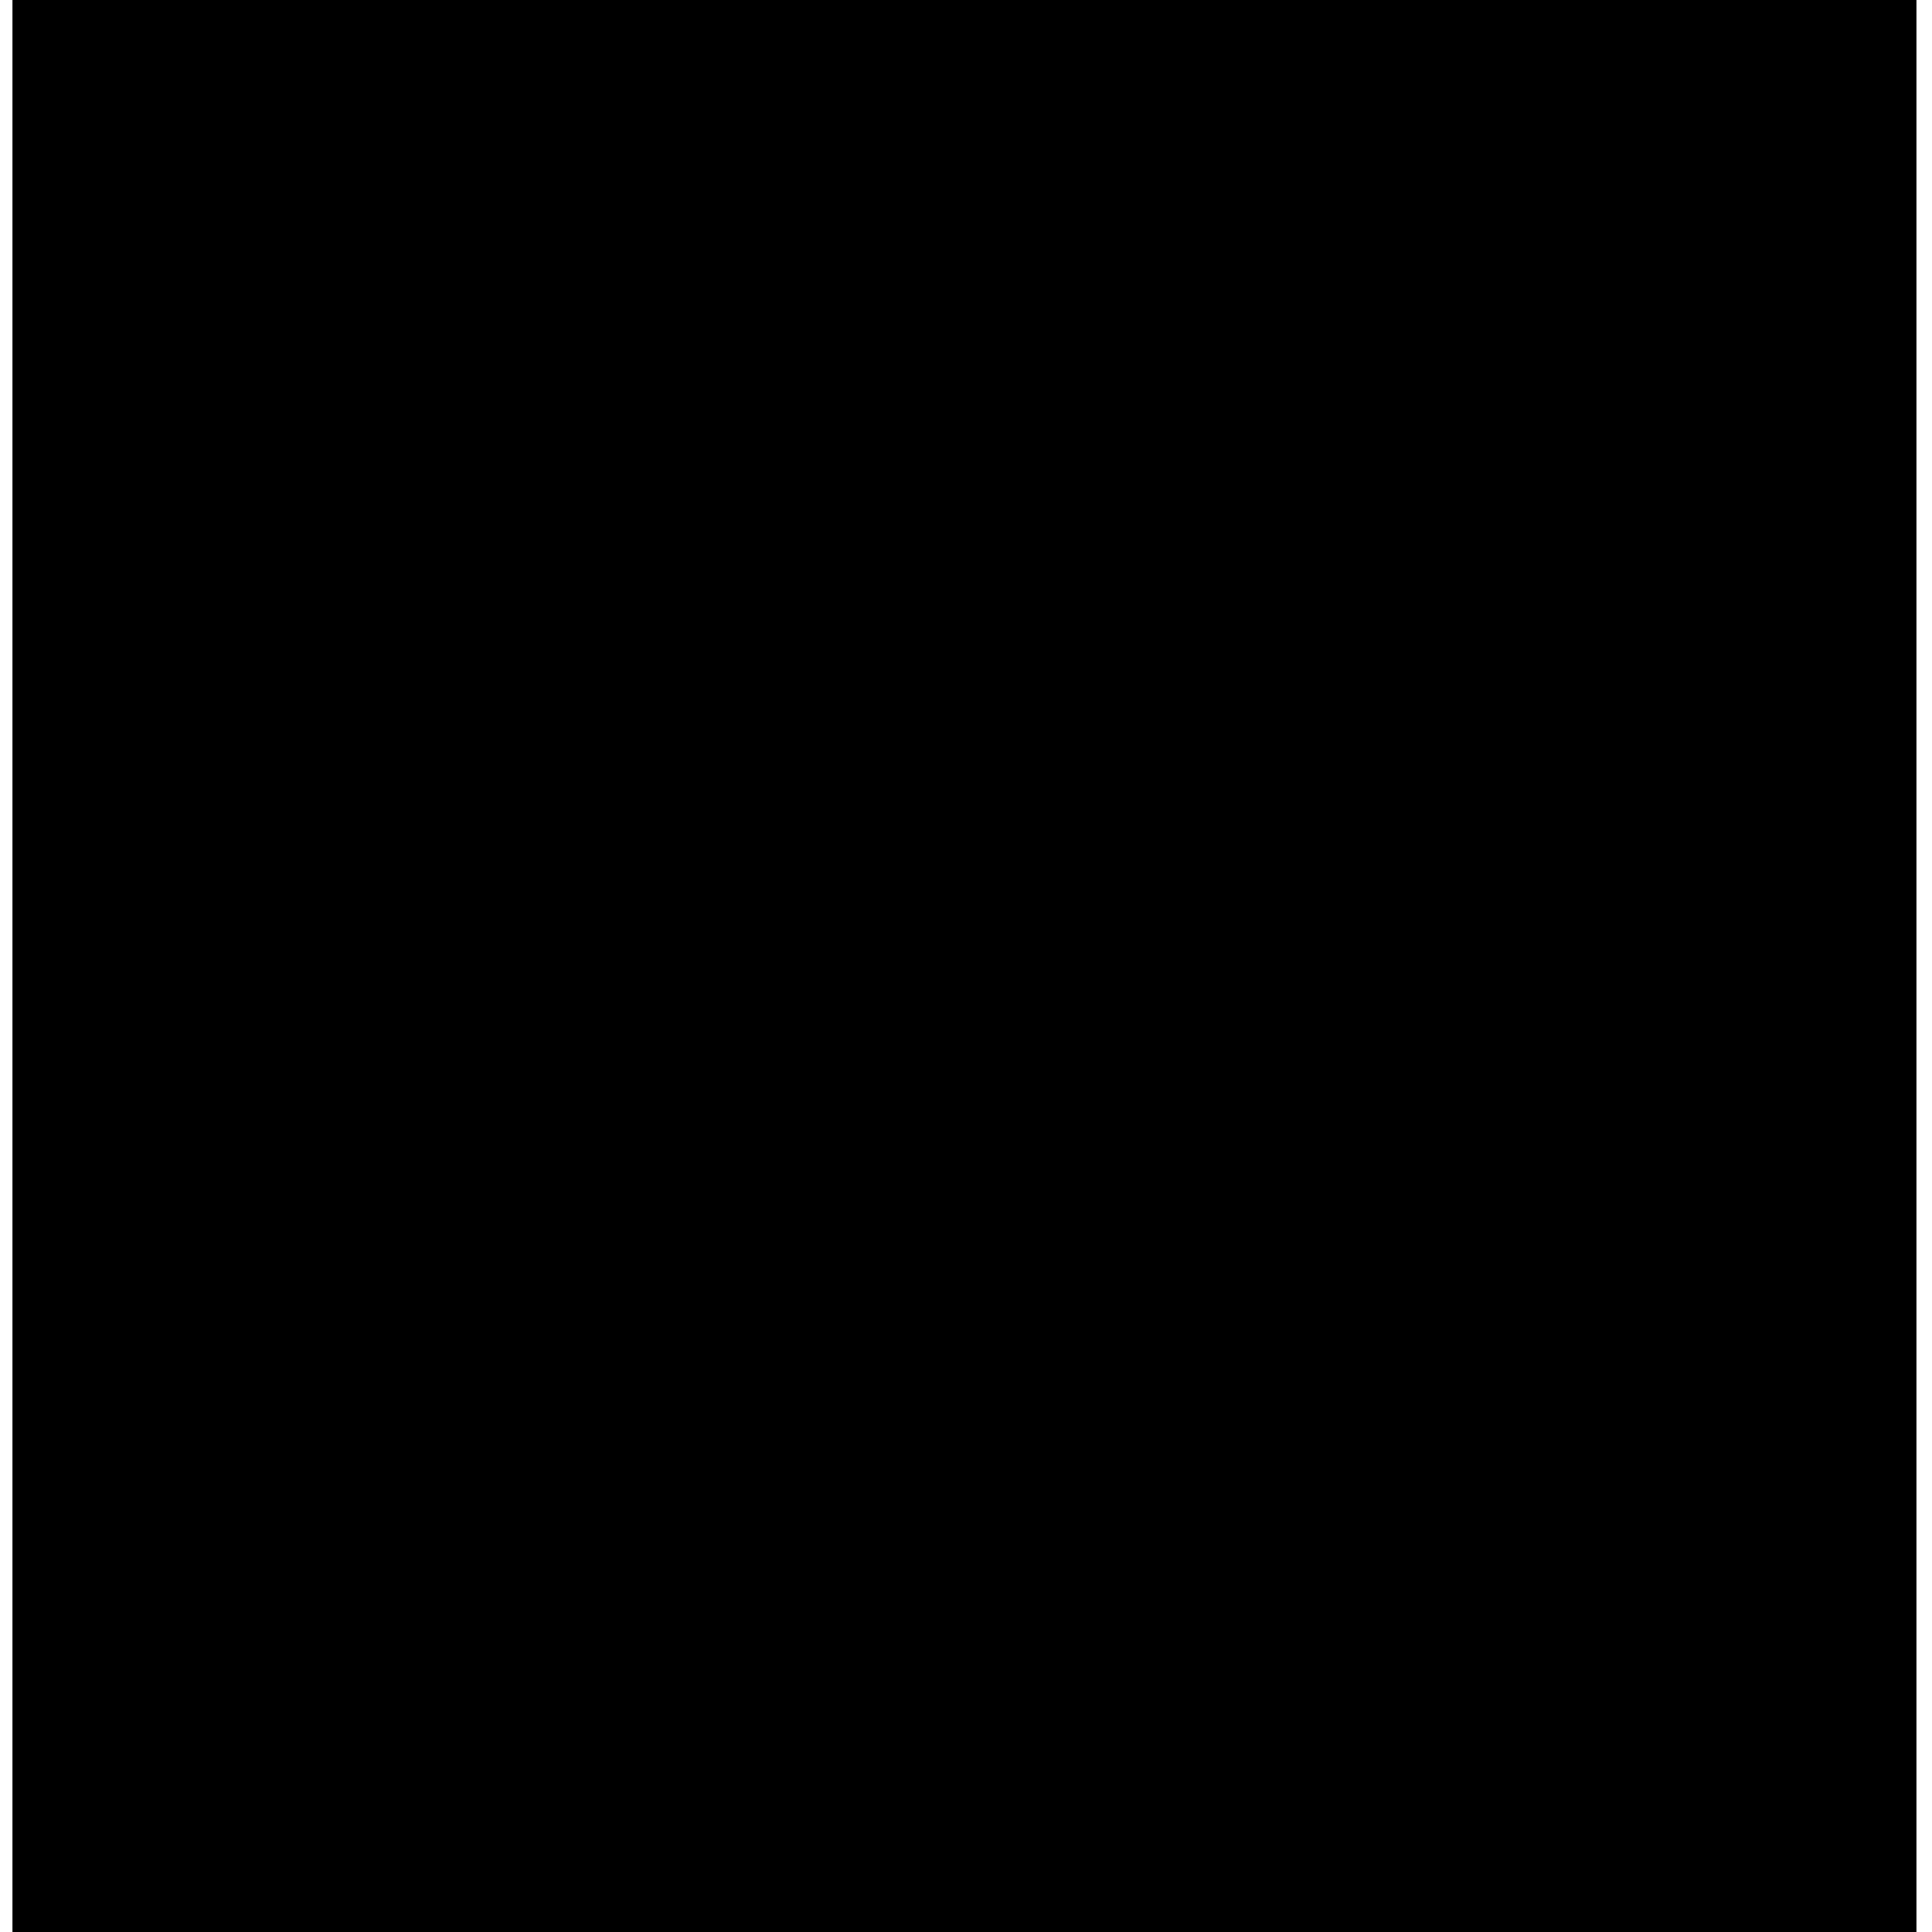
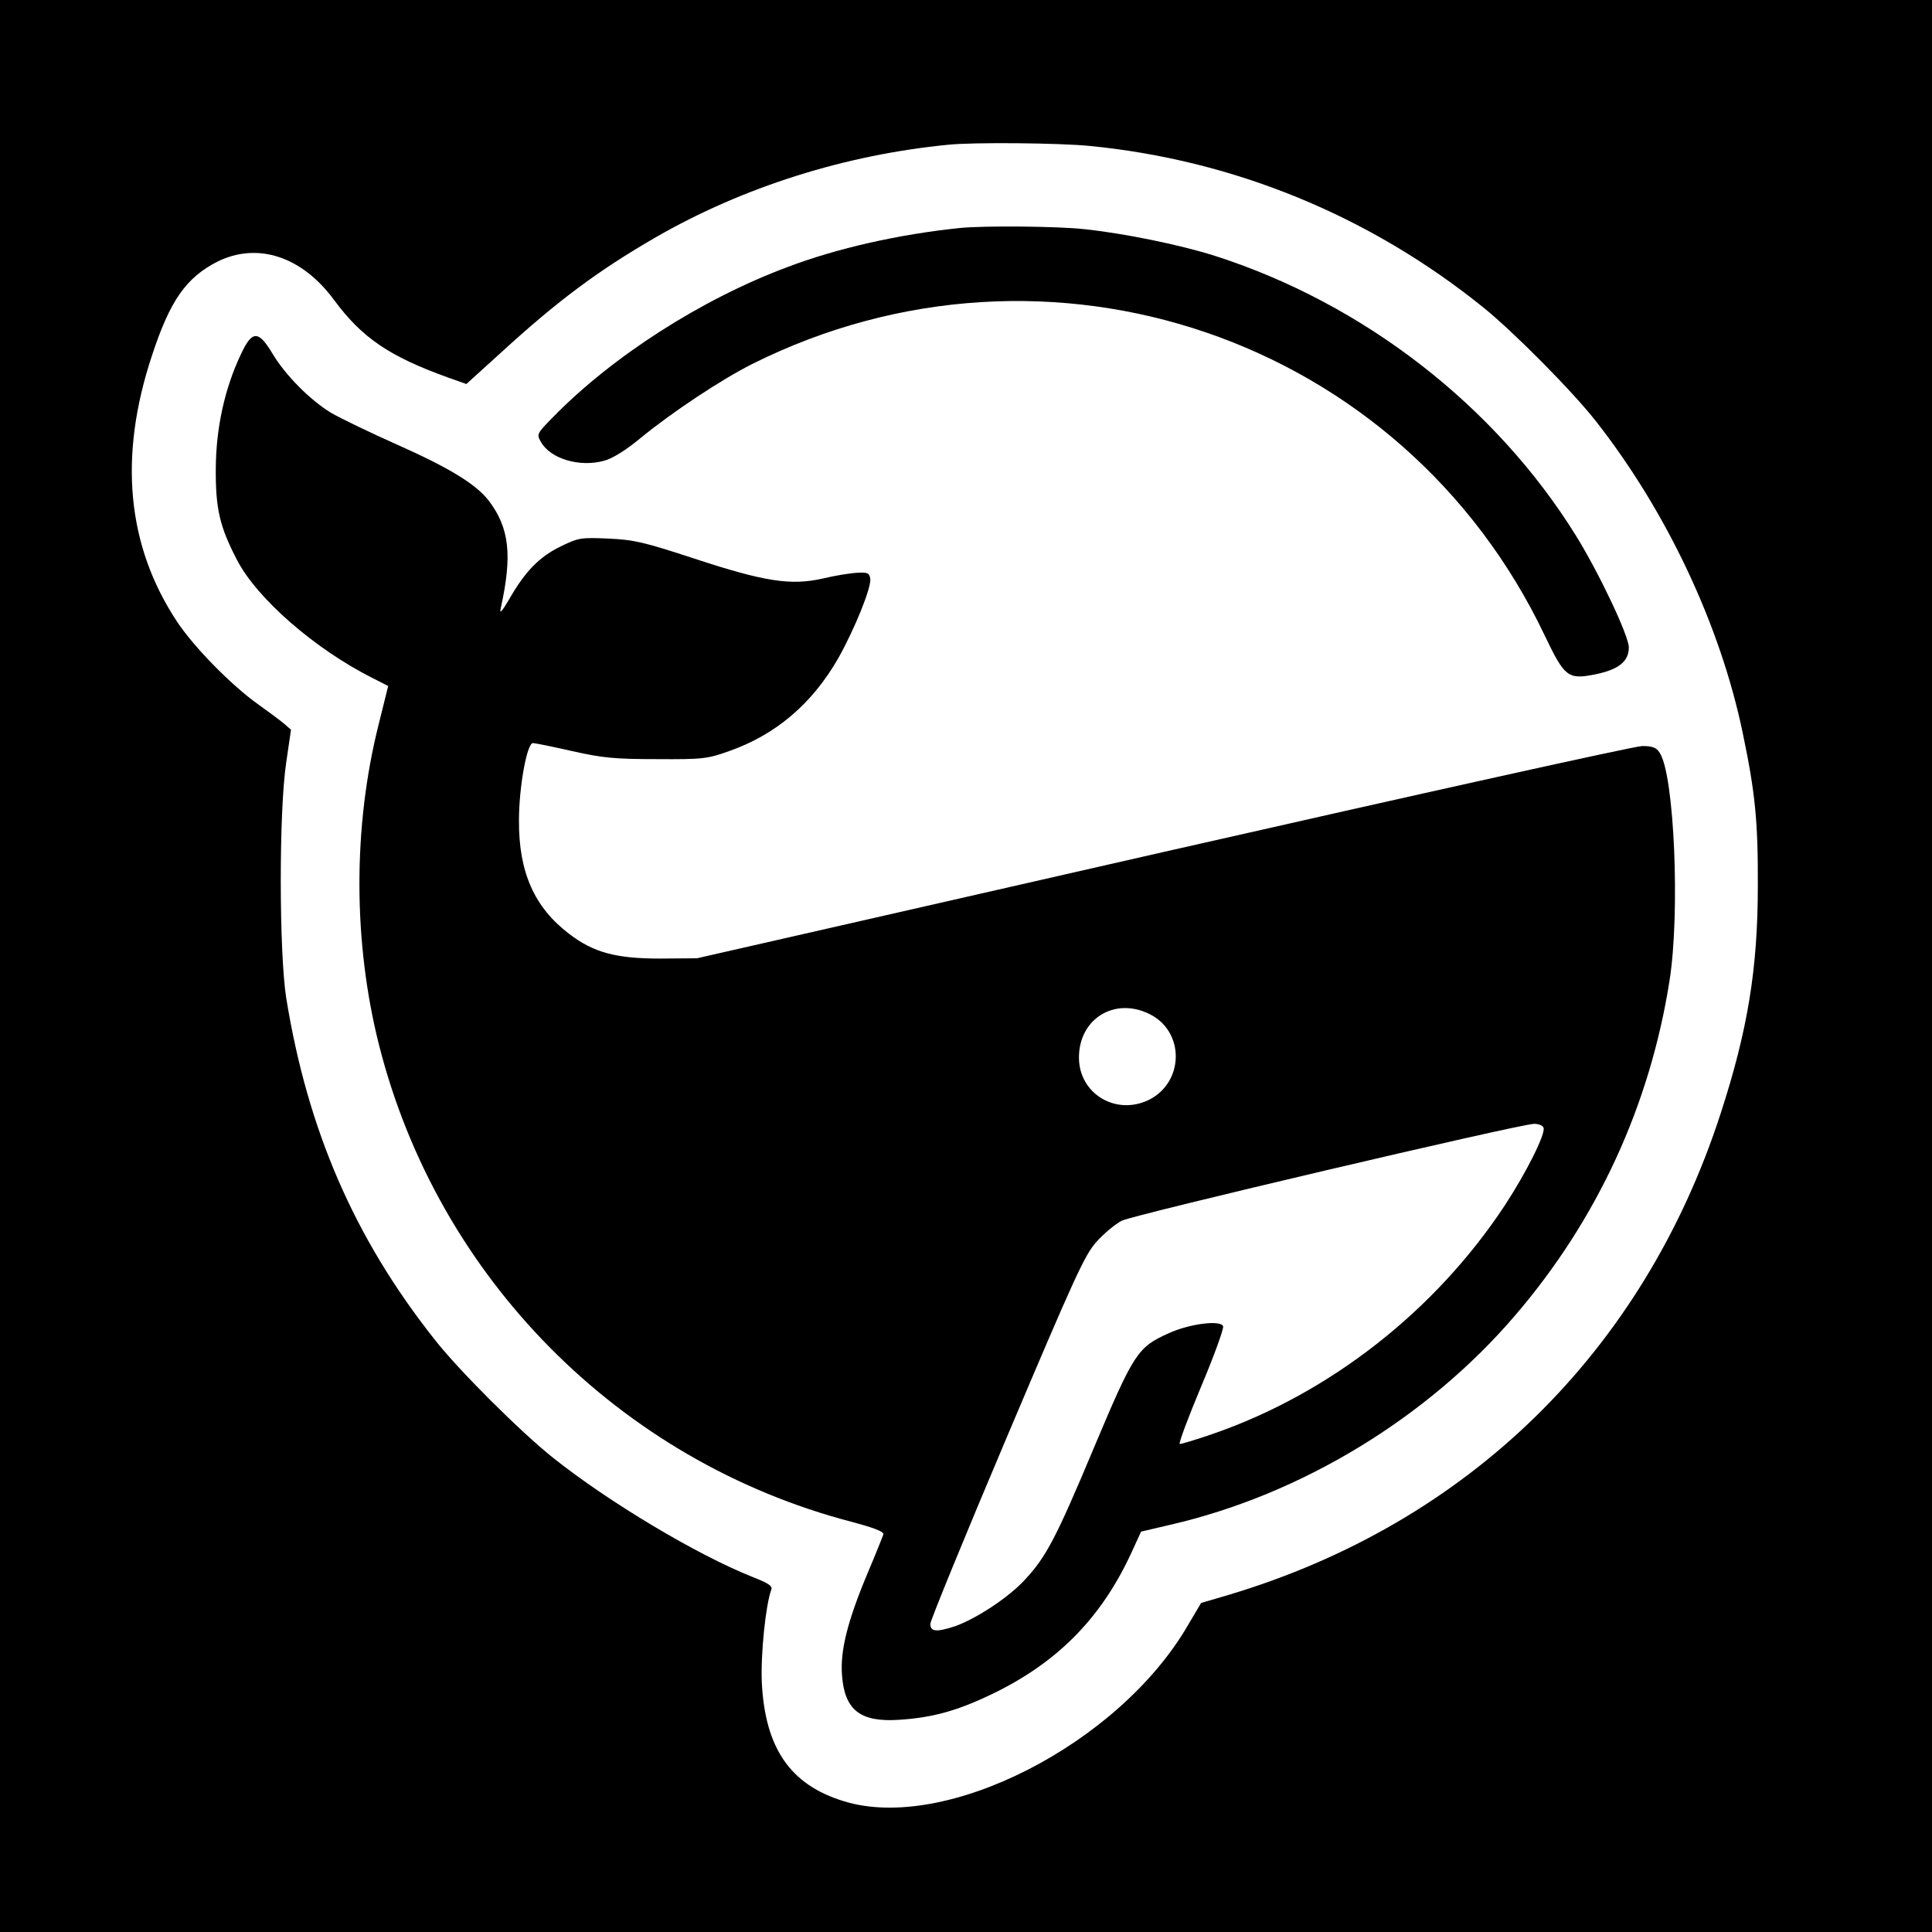
- <svg xmlns="http://www.w3.org/2000/svg" version="1.0" width="621pt" height="621pt" viewBox="0 0 621 621" preserveAspectRatio="xMidYMid meet">
-   <g transform="translate(0,621) scale(0.1,-0.1)" fill="#000000" stroke="none">
-     <path d="M40 3105 l0 -3105 3060 0 3060 0 0 3105 0 3105 -3060 0 -3060 0 0 -3105z" />
+ <svg xmlns="http://www.w3.org/2000/svg" version="1.0" width="650pt" height="650pt" viewBox="0 0 650 650" preserveAspectRatio="xMidYMid meet">
+   <g transform="translate(0,650) scale(0.1,-0.1)" fill="#000000" stroke="none">
+     <path d="M0 3250 l0 -3250 3250 0 3250 0 0 3250 0 3250 -3250 0 -3250 0 0 -3250z m3666 2759 c483 -47 941 -234 1324 -543 102 -82 301 -283 380 -384 239 -305 418 -687 493 -1047 42 -200 52 -299 51 -515 0 -279 -34 -486 -125 -766 -260 -802 -850 -1379 -1656 -1620 l-92 -27 -45 -76 c-232 -399 -816 -697 -1157 -591 -180 55 -265 178 -276 400 -4 95 13 261 32 312 5 12 -11 22 -62 42 -189 75 -486 253 -673 402 -109 87 -319 296 -399 399 -269 340 -426 703 -498 1147 -24 153 -25 628 0 793 l16 110 -23 20 c-13 11 -52 40 -87 65 -89 63 -216 192 -273 278 -169 255 -198 554 -85 895 61 186 115 263 221 317 134 66 283 18 391 -128 95 -129 187 -191 384 -262 l62 -22 118 107 c189 173 326 275 518 386 295 170 638 278 985 312 84 9 376 6 476 -4z" />
+     <path d="M3230 5733 c-204 -21 -414 -68 -582 -132 -289 -108 -589 -301 -788 -505 -54 -55 -55 -57 -40 -83 32 -57 131 -86 213 -63 27 7 74 36 123 77 105 86 269 195 374 248 996 498 2190 90 2667 -913 67 -140 78 -149 169 -131 79 16 114 43 114 91 0 39 -101 252 -178 376 -271 437 -715 781 -1214 941 -116 37 -306 76 -440 90 -90 10 -338 12 -418 4z" />
+     <path d="M810 5307 c-54 -114 -83 -246 -84 -382 -1 -137 13 -197 72 -310 67 -129 261 -298 453 -395 l55 -28 -32 -129 c-87 -345 -86 -733 1 -1078 198 -784 809 -1401 1590 -1605 75 -20 109 -33 107 -42 -2 -7 -26 -67 -54 -133 -67 -160 -92 -260 -85 -343 9 -116 62 -157 193 -148 108 7 190 29 300 81 226 106 377 257 480 480 l33 72 98 23 c440 101 866 360 1161 705 276 322 453 706 519 1126 36 229 16 692 -33 766 -11 18 -24 23 -59 23 -25 0 -750 -161 -1613 -357 l-1567 -357 -125 -1 c-147 0 -223 20 -305 83 -117 89 -170 207 -169 382 0 113 27 260 47 260 7 0 66 -12 132 -27 102 -23 144 -27 285 -27 155 -1 170 1 243 27 157 55 279 159 367 312 55 98 112 238 108 268 -3 19 -9 22 -43 20 -22 -1 -74 -9 -115 -19 -109 -25 -198 -11 -435 67 -168 55 -201 63 -288 67 -94 4 -100 3 -162 -27 -71 -35 -119 -84 -173 -179 -25 -42 -32 -49 -27 -27 39 177 29 269 -41 361 -43 55 -130 109 -310 189 -90 40 -189 88 -220 106 -71 43 -155 128 -197 199 -48 80 -69 79 -107 -3z m3056 -2218 c121 -58 119 -231 -2 -290 -111 -53 -234 22 -234 143 0 130 119 204 236 147z m1327 -383 c8 -20 -59 -153 -130 -261 -234 -355 -589 -633 -982 -769 -58 -20 -108 -35 -112 -34 -4 2 28 88 72 193 44 104 77 196 74 203 -8 22 -115 8 -184 -24 -104 -47 -116 -65 -252 -388 -126 -301 -160 -365 -231 -441 -54 -59 -162 -130 -234 -156 -64 -21 -84 -19 -84 8 0 10 115 292 257 627 228 538 262 614 302 658 24 27 62 59 85 71 39 20 1329 323 1387 326 15 0 29 -5 32 -13z" />
  </g>
</svg>
